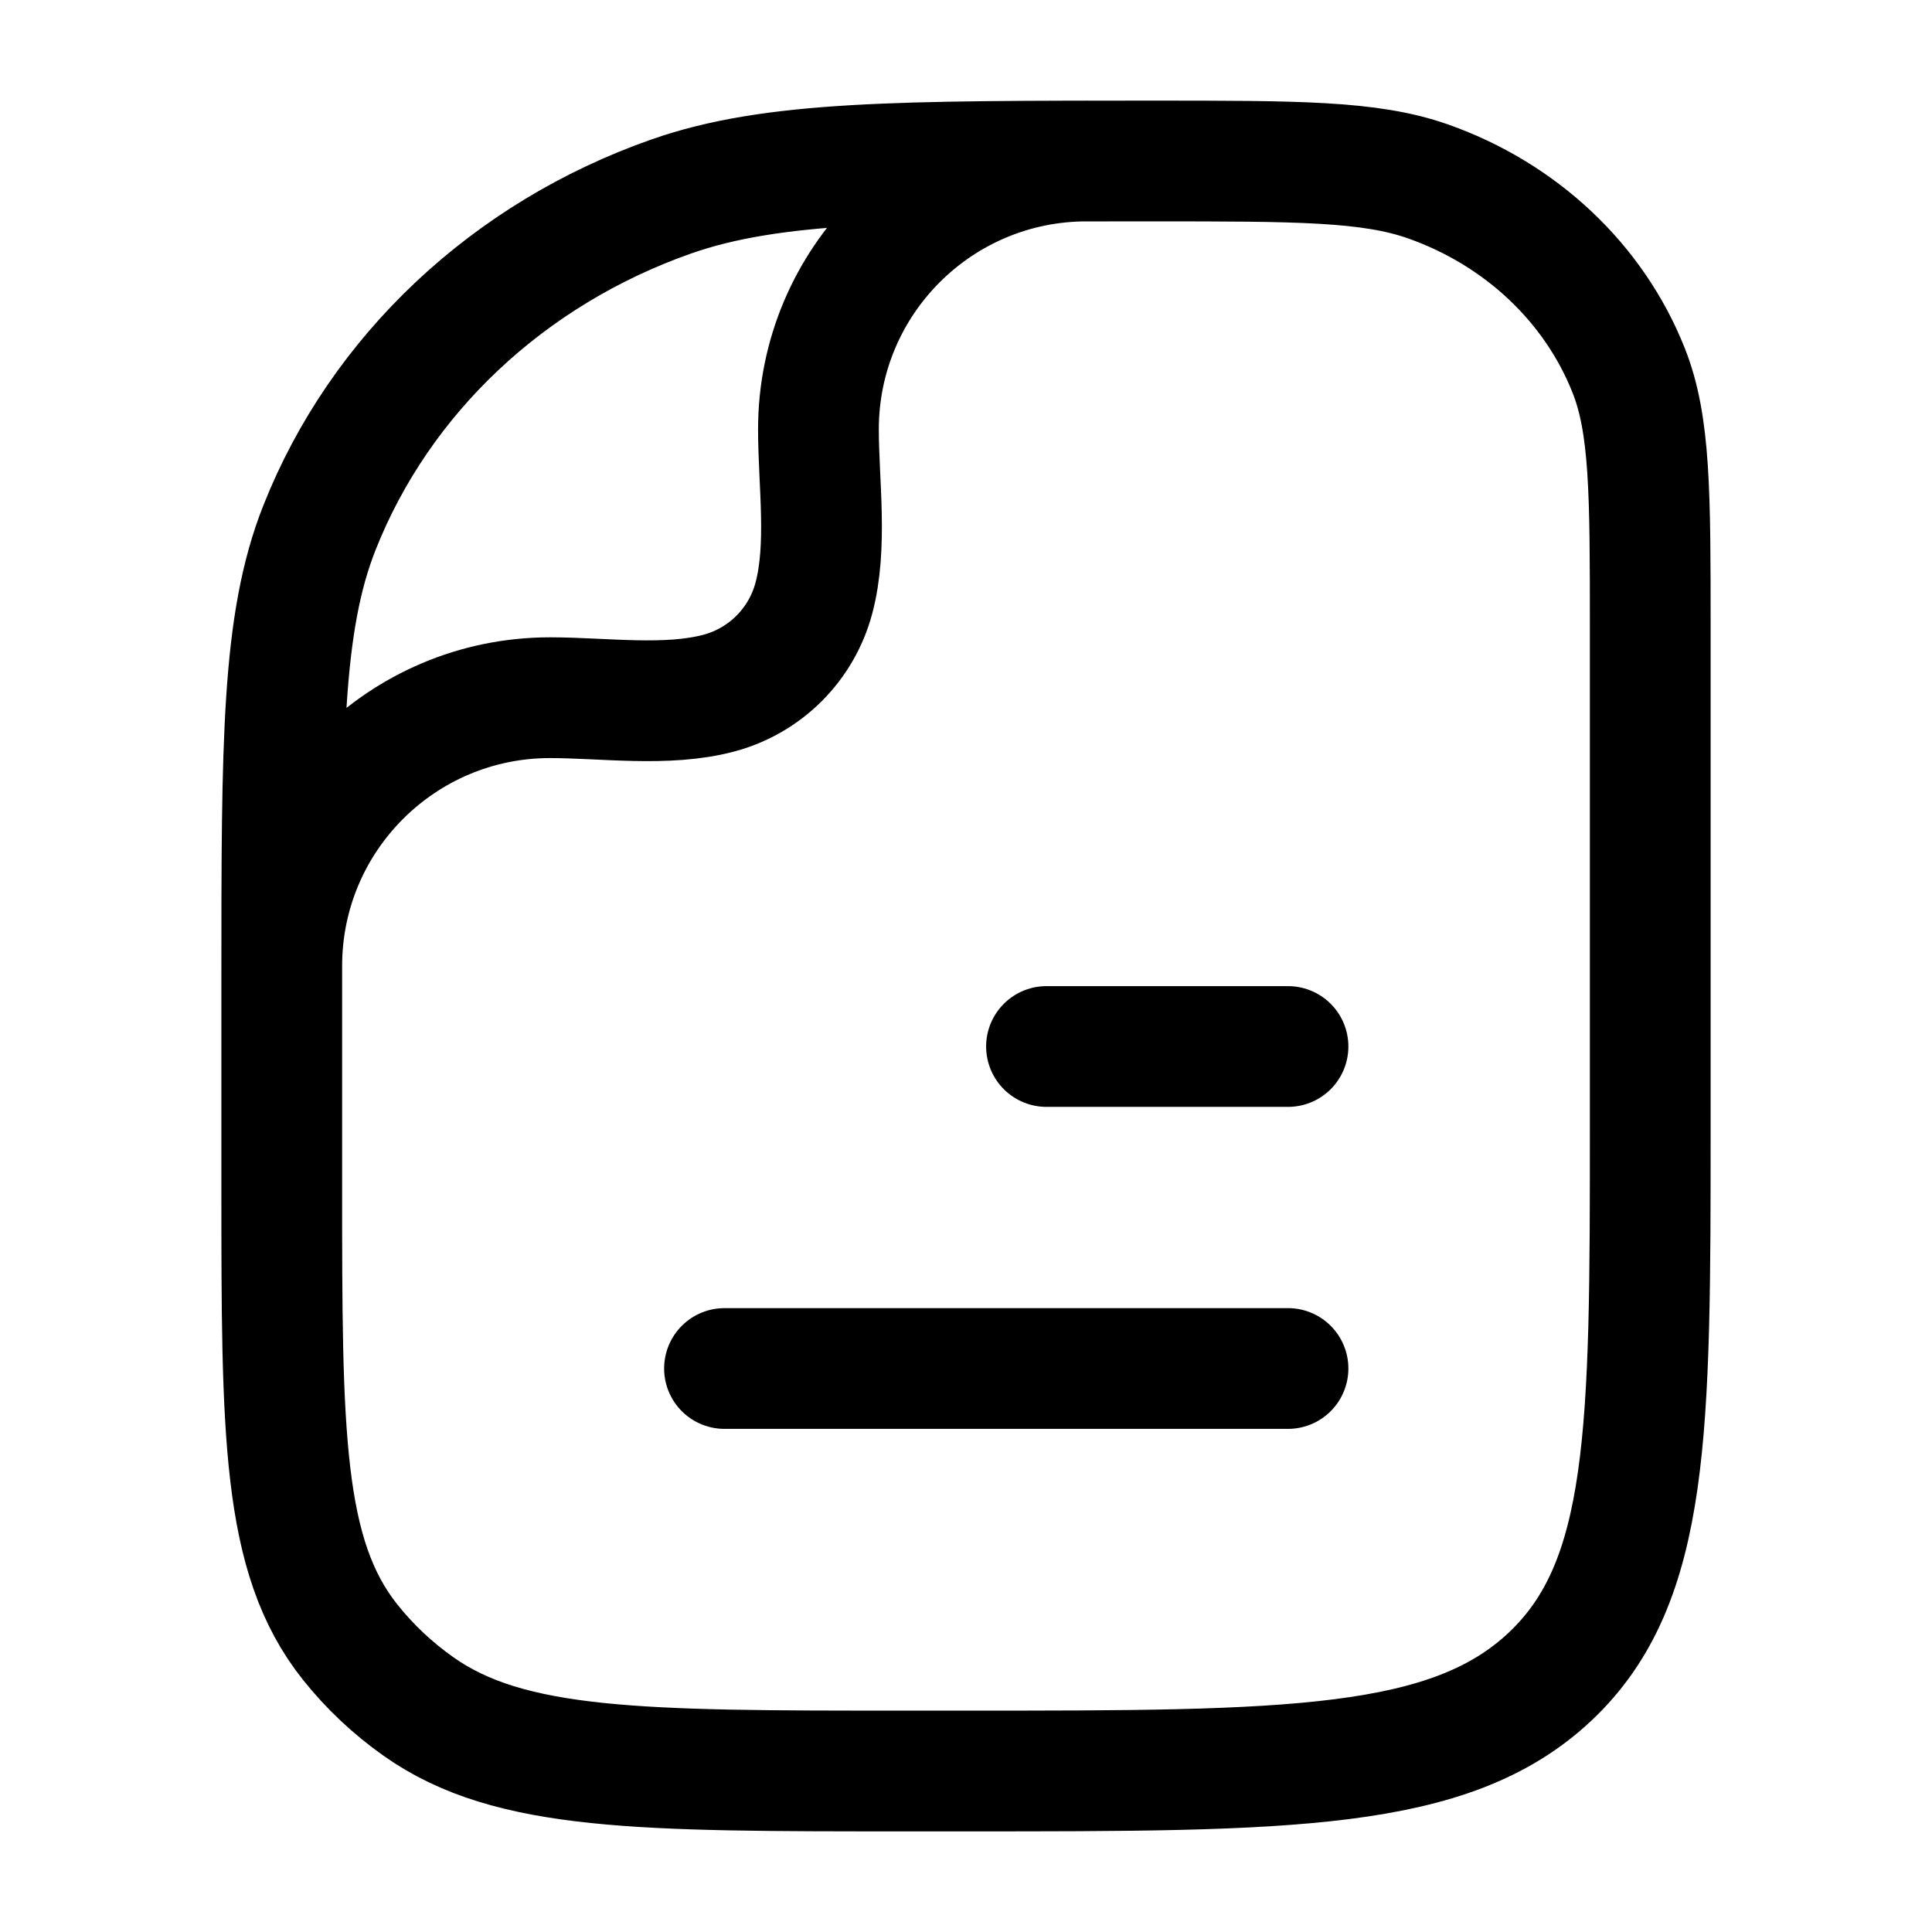
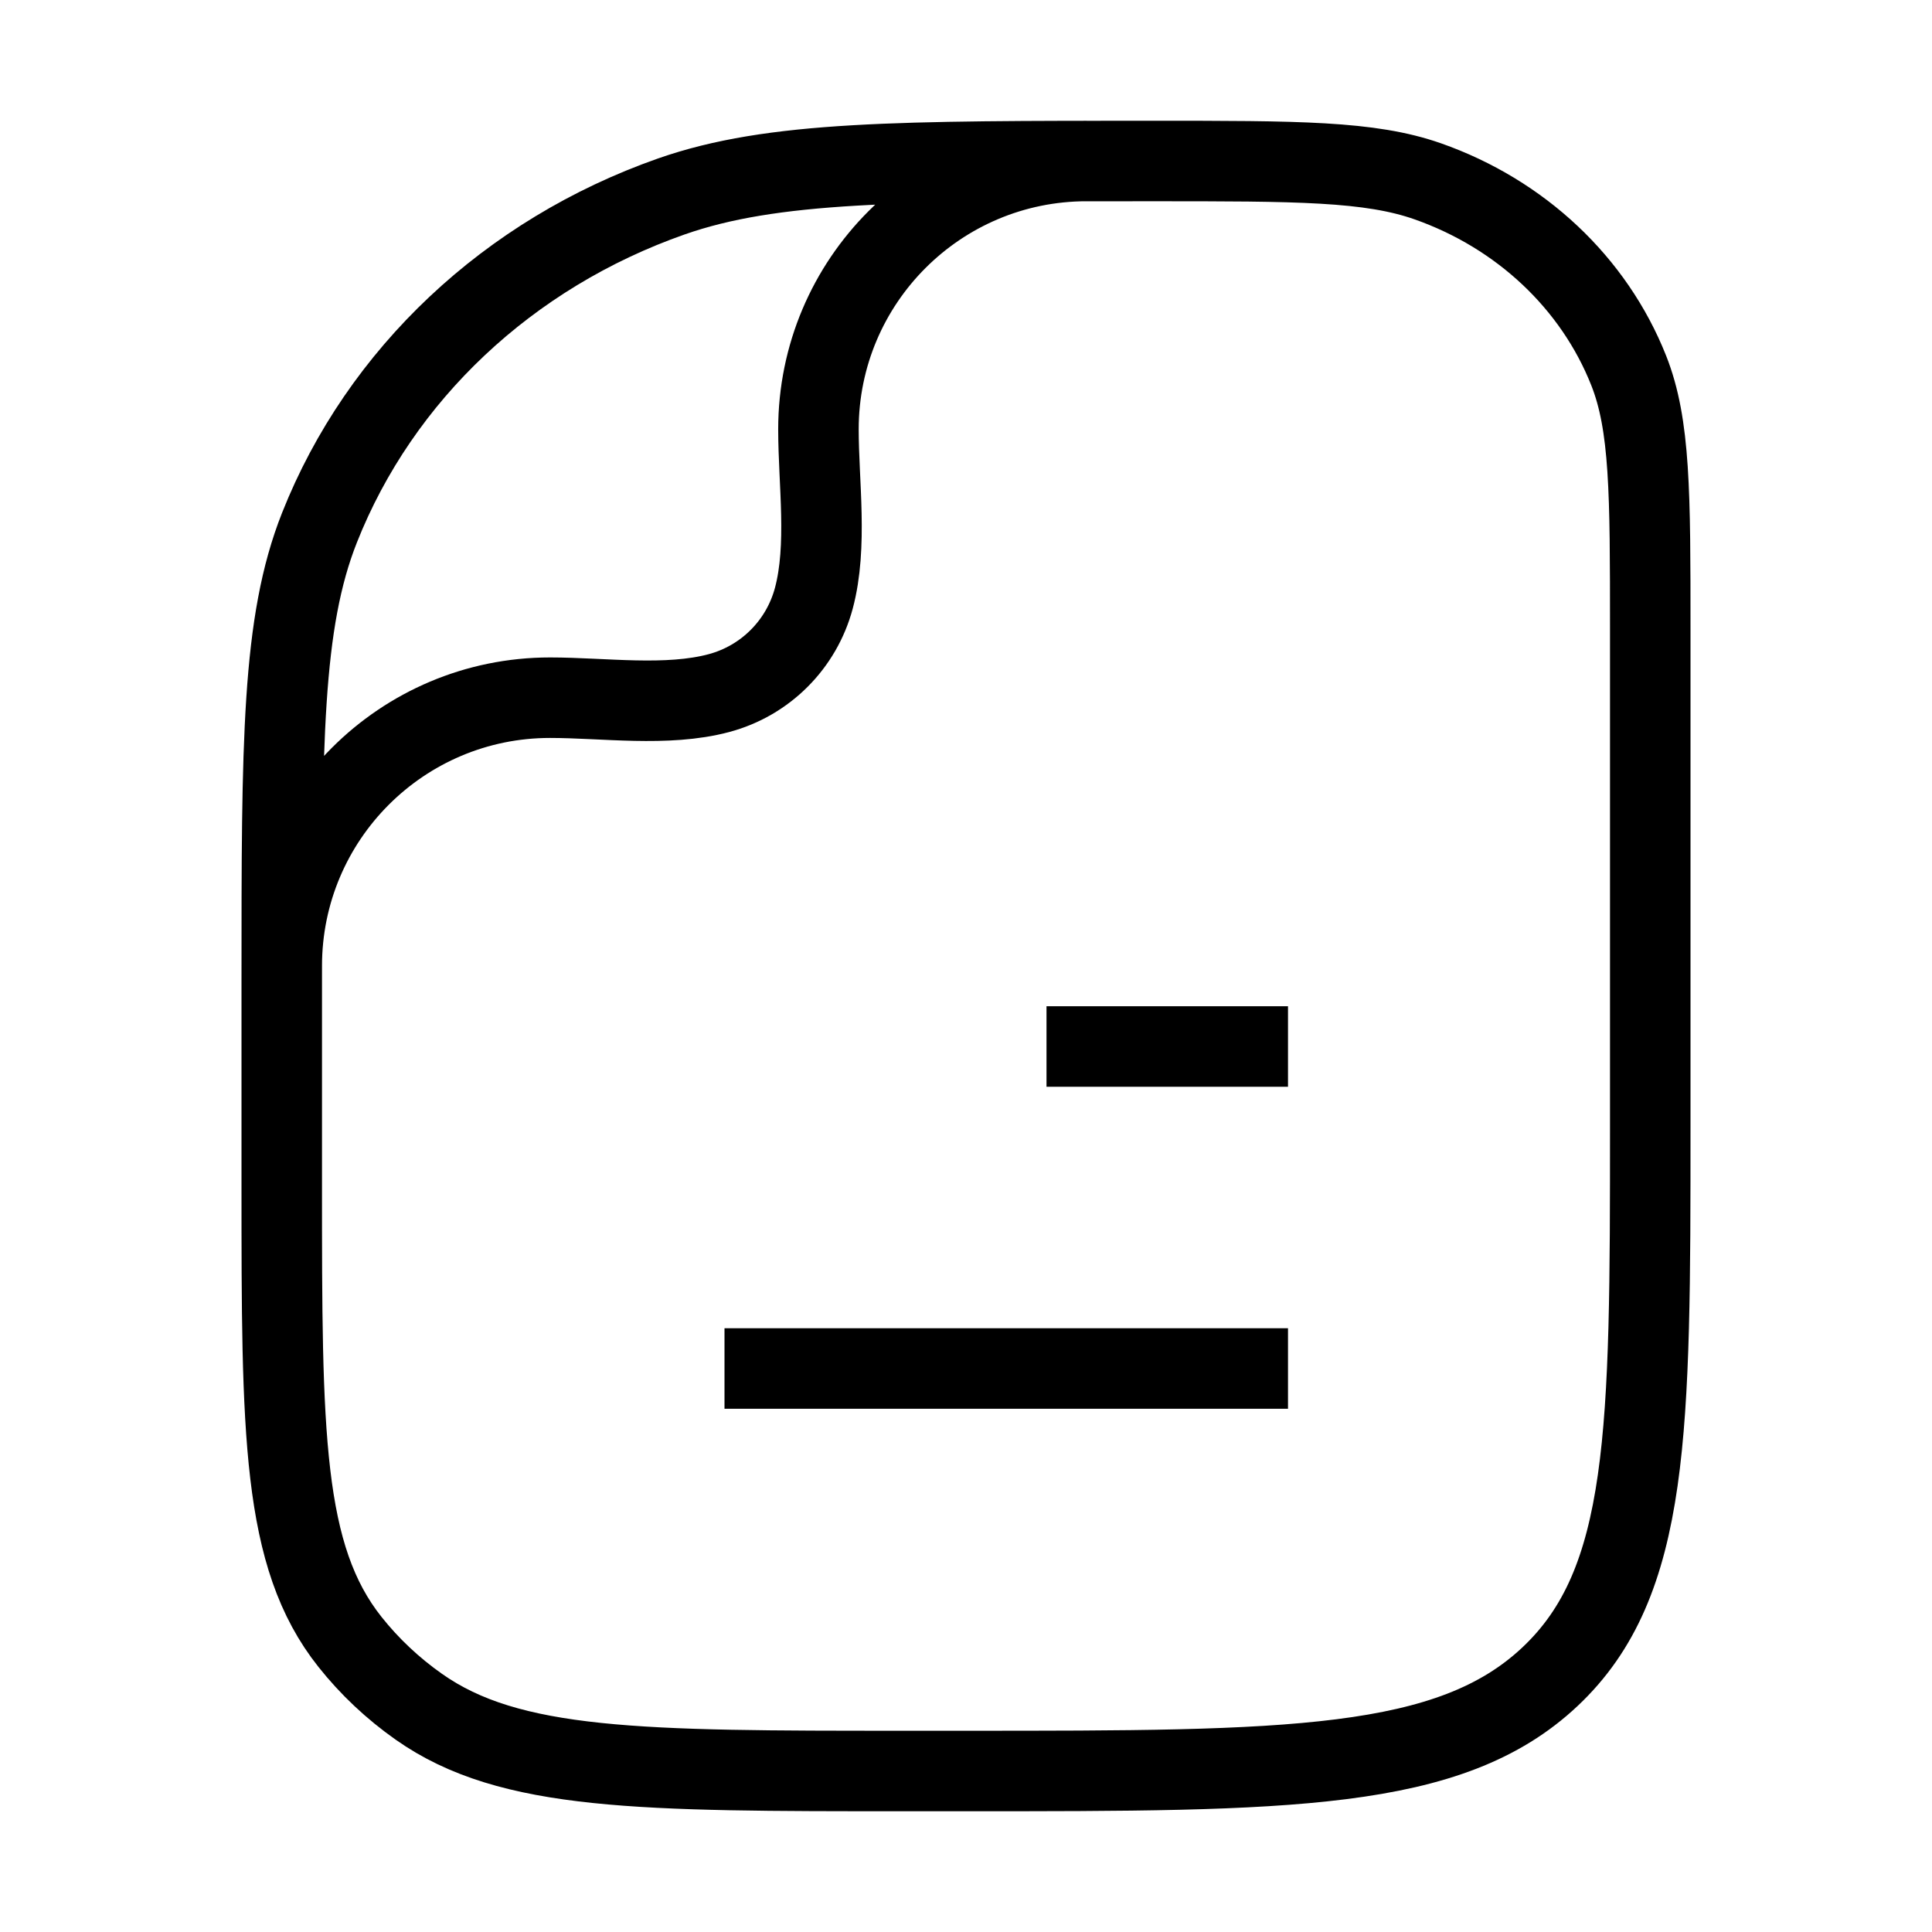
<svg xmlns="http://www.w3.org/2000/svg" width="24" height="24" viewBox="0 0 24 24" fill="none">
-   <path d="M16 17H9M16 13H13M3.5 12C3.5 10.159 4.992 8.667 6.833 8.667C7.499 8.667 8.284 8.783 8.931 8.61C9.507 8.456 9.956 8.007 10.11 7.431C10.283 6.784 10.167 5.999 10.167 5.333C10.167 3.492 11.659 2 13.5 2M20.5 14C20.5 17.771 20.5 19.657 19.255 20.828C18.01 22 16.007 22 12 22H11.227C7.966 22 6.335 22 5.203 21.202C4.879 20.974 4.591 20.703 4.348 20.397C3.5 19.331 3.5 17.797 3.5 14.727V12.182C3.5 9.219 3.5 7.737 3.969 6.554C4.723 4.651 6.317 3.151 8.338 2.441C9.596 2 11.17 2 14.318 2C16.117 2 17.017 2 17.735 2.252C18.89 2.658 19.801 3.515 20.232 4.602C20.5 5.278 20.5 6.125 20.5 7.818V14Z" stroke="black" stroke-width="1.5" stroke-linecap="round" stroke-linejoin="round" />
+   <path d="M16 17H9M16 13H13M3.5 12C3.5 10.159 4.992 8.667 6.833 8.667C7.499 8.667 8.284 8.783 8.931 8.61C9.507 8.456 9.956 8.007 10.11 7.431C10.283 6.784 10.167 5.999 10.167 5.333C10.167 3.492 11.659 2 13.5 2M20.5 14C20.5 17.771 20.5 19.657 19.255 20.828C18.01 22 16.007 22 12 22H11.227C7.966 22 6.335 22 5.203 21.202C4.879 20.974 4.591 20.703 4.348 20.397C3.5 19.331 3.5 17.797 3.5 14.727V12.182C3.5 9.219 3.5 7.737 3.969 6.554C4.723 4.651 6.317 3.151 8.338 2.441C9.596 2 11.17 2 14.318 2C16.117 2 17.017 2 17.735 2.252C18.89 2.658 19.801 3.515 20.232 4.602C20.5 5.278 20.5 6.125 20.5 7.818V14Z" stroke="black" strokeWidth="1.5" strokeLinecap="round" strokeLinejoin="round" />
</svg>
